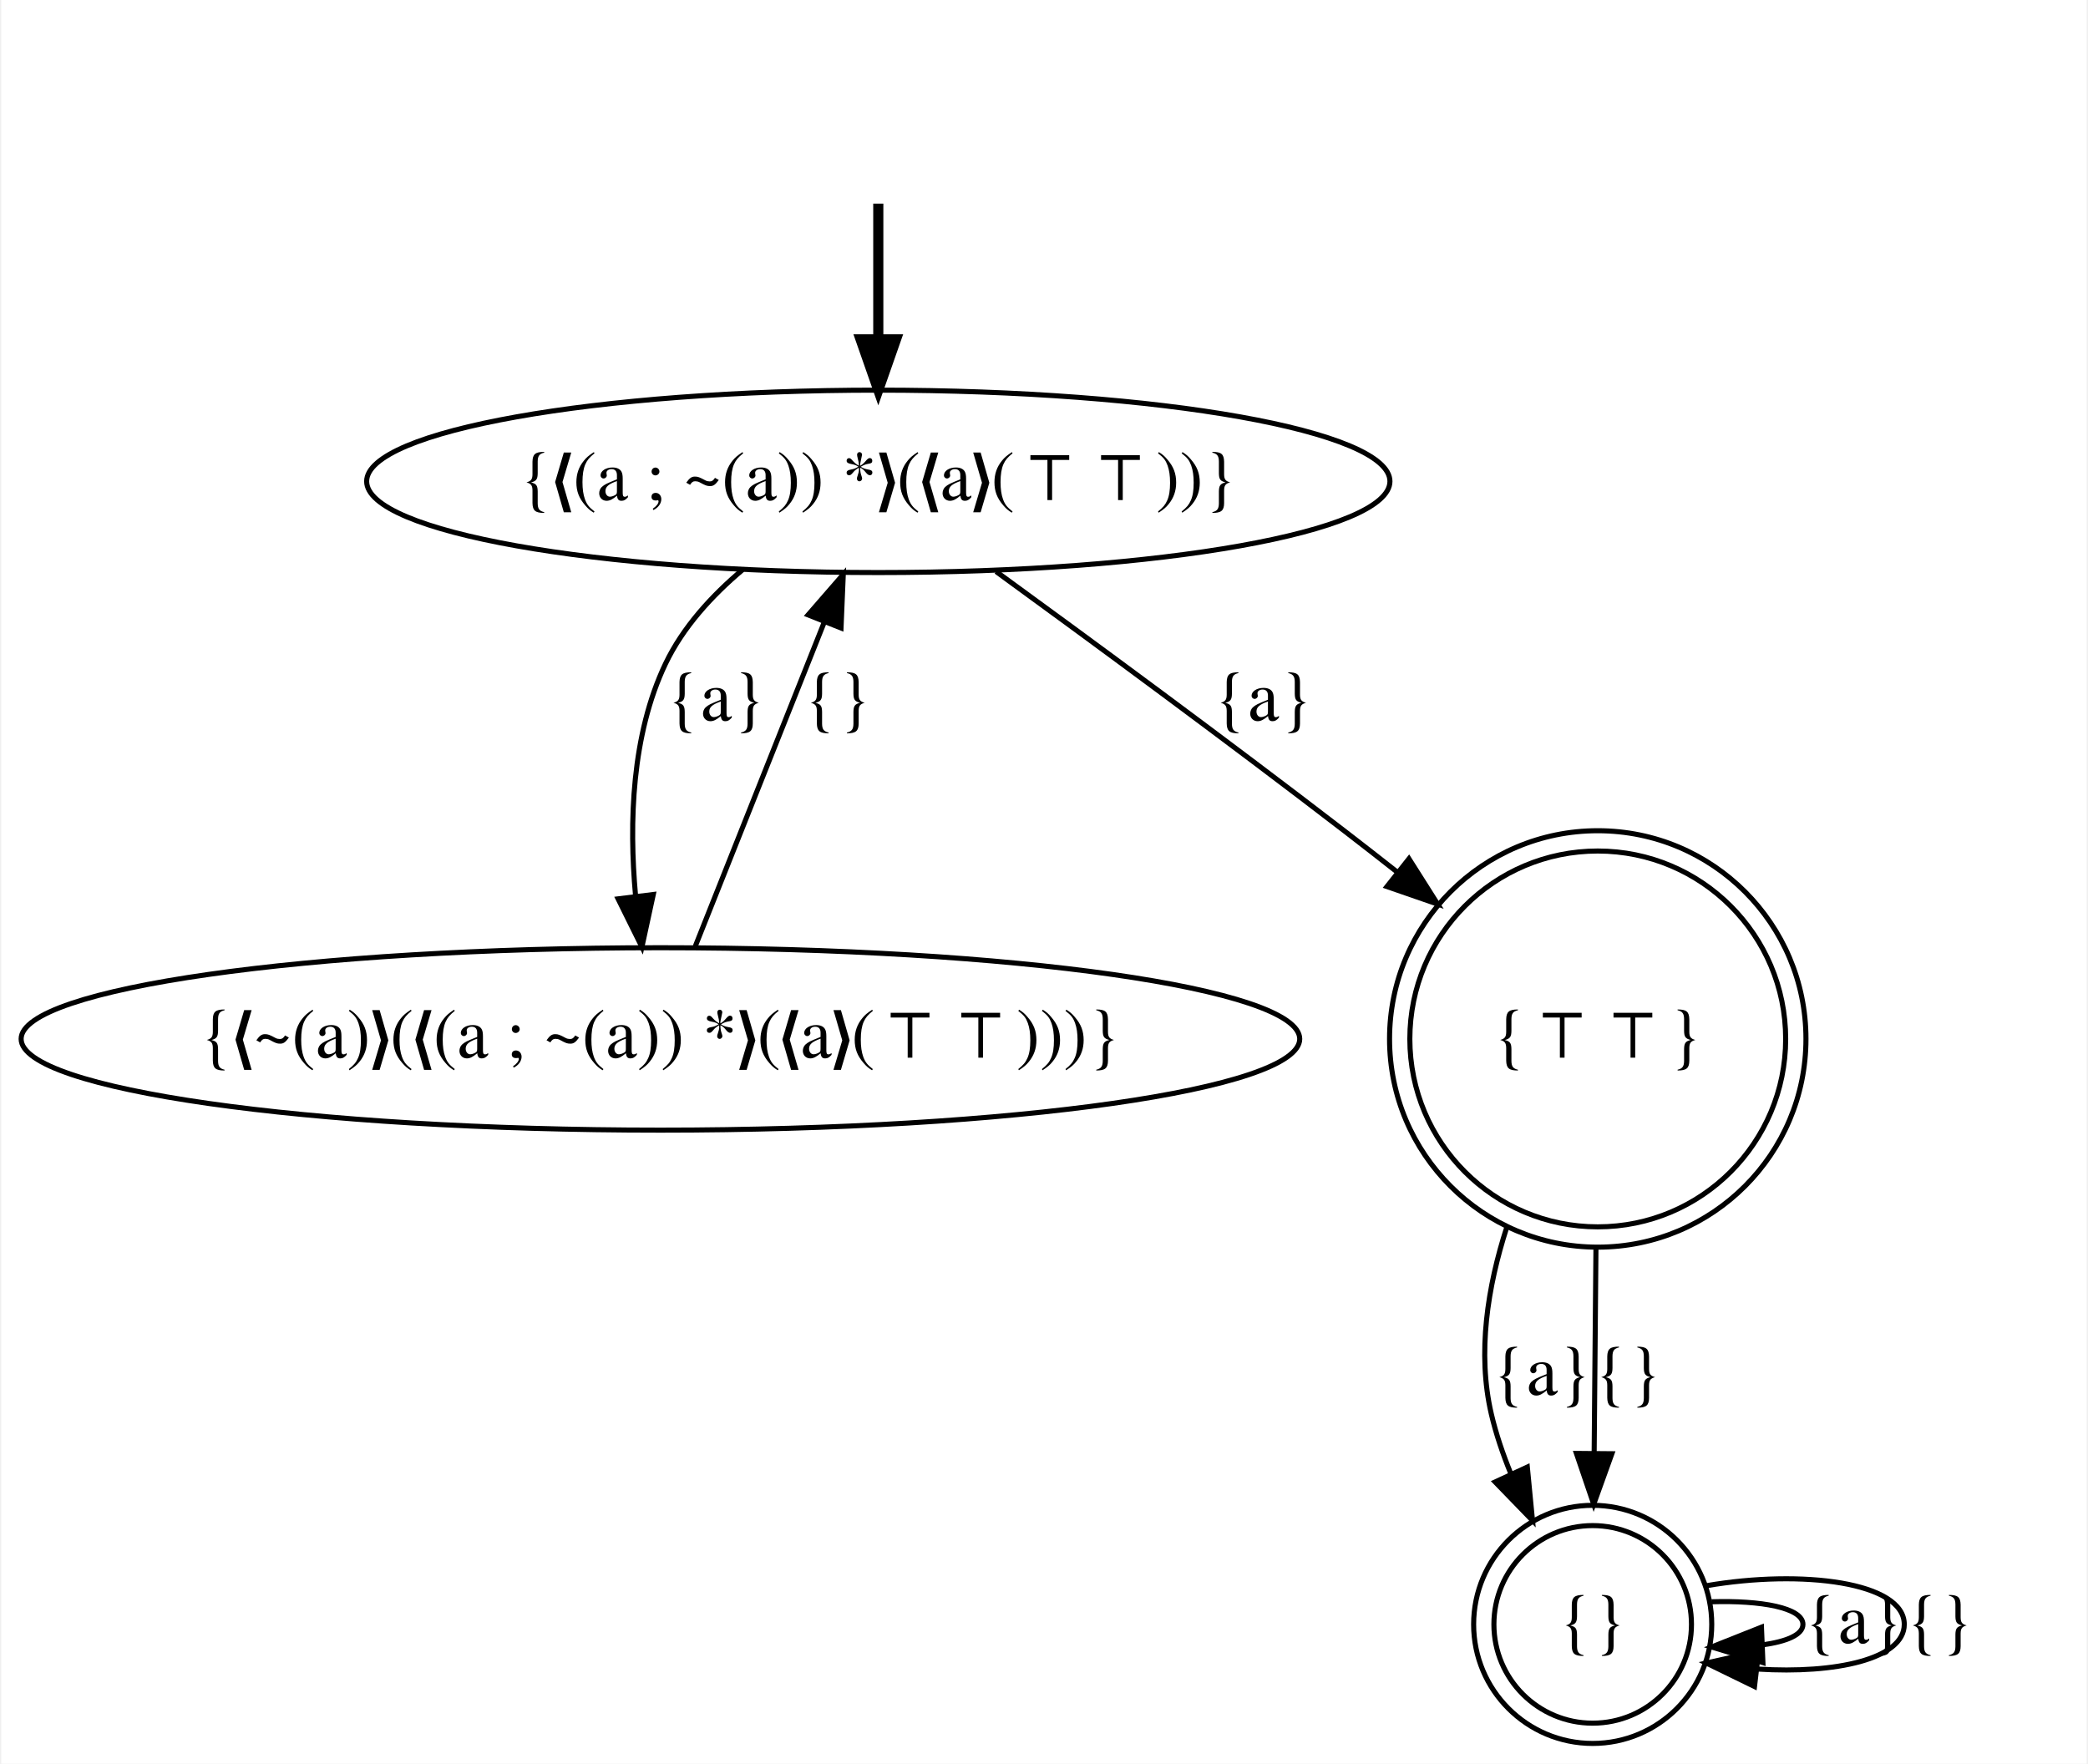
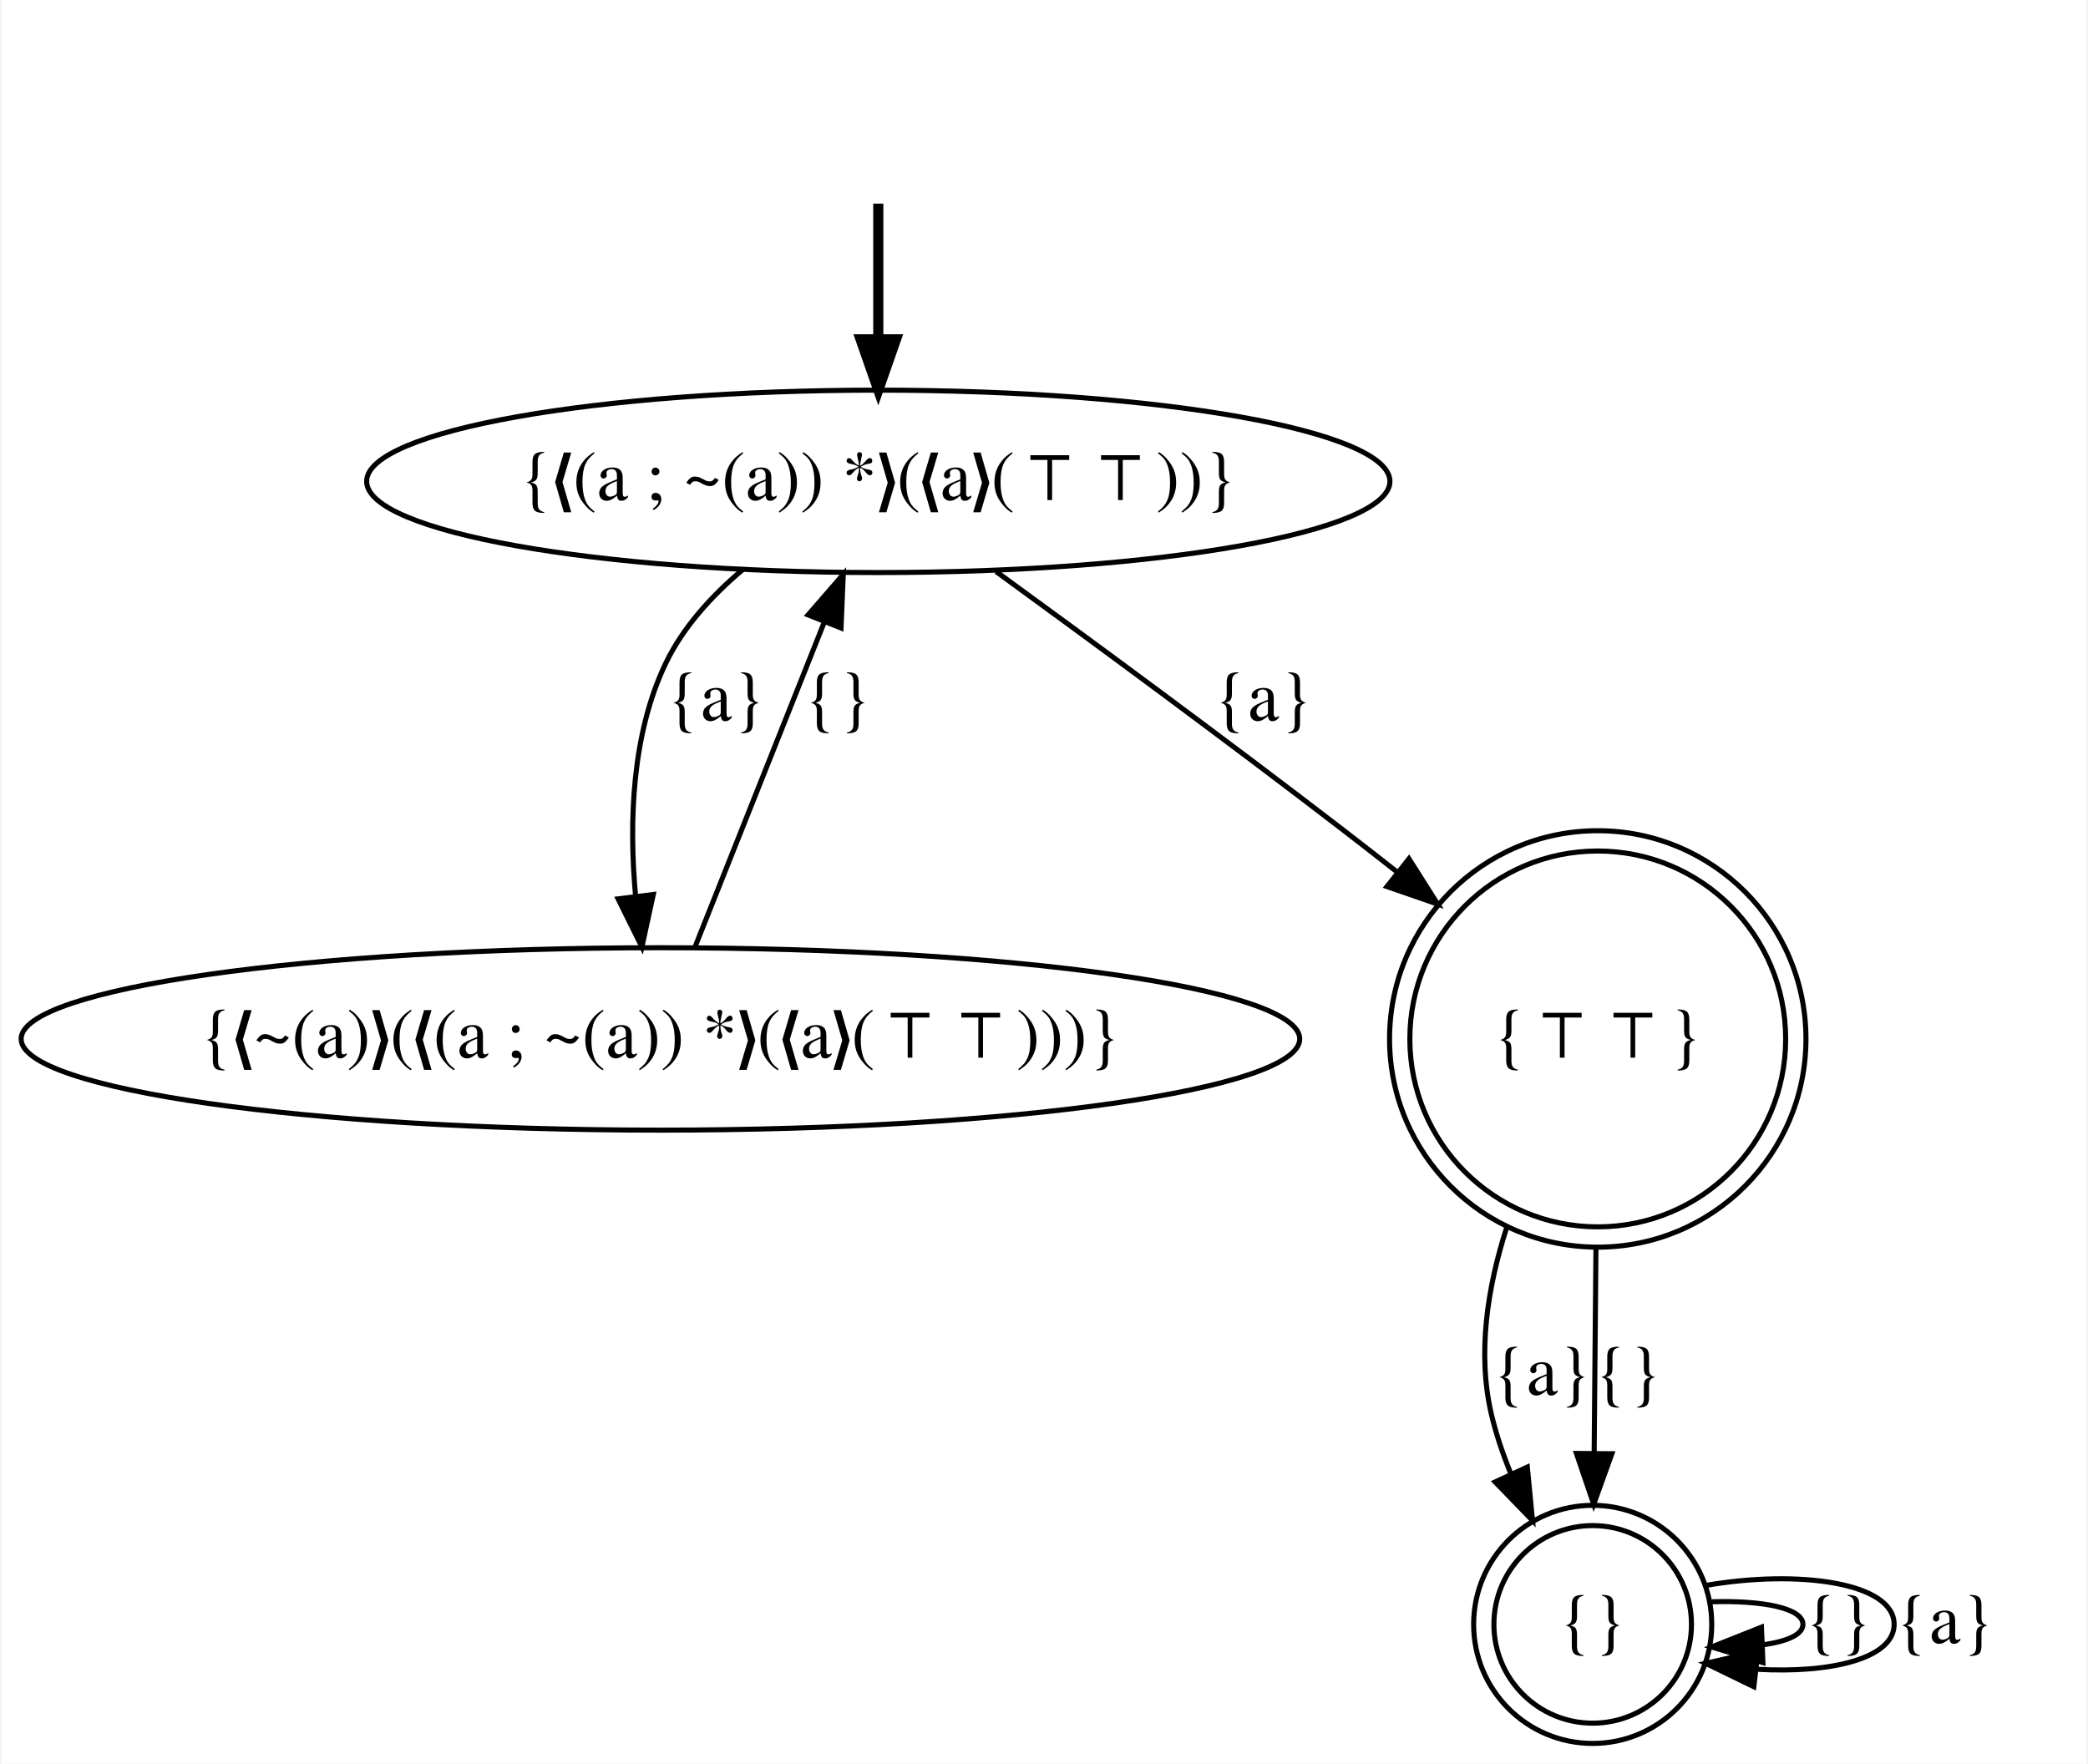
<svg xmlns="http://www.w3.org/2000/svg" width="412pt" height="348pt" viewBox="0.00 0.00 411.59 348.09">
  <g id="graph0" class="graph" transform="scale(1 1) rotate(0) translate(4 344.09)">
    <polygon fill="white" stroke="none" points="-4,4 -4,-344.09 407.587,-344.09 407.587,4 -4,4" />
    <g id="node1" class="node" />
    <g id="node4" class="node">
      <ellipse fill="none" stroke="black" cx="169.089" cy="-249.09" rx="100.983" ry="18" />
      <text text-anchor="middle" x="169.089" y="-245.39" font-family="Times,serif" font-size="14.00">{❬(a ; ~(a)) *❭(❬a❭(⊤⊤))}</text>
    </g>
    <g id="edge1" class="edge">
      <path fill="none" stroke="black" stroke-width="2" d="M169.089,-303.903C169.089,-295.879 169.089,-286.137 169.089,-277.159" />
      <polygon fill="black" stroke="black" stroke-width="2" points="172.589,-277.119 169.089,-267.119 165.589,-277.119 172.589,-277.119" />
    </g>
    <g id="node2" class="node">
-       <ellipse fill="none" stroke="black" cx="311.089" cy="-139.043" rx="37.089" ry="37.089" />
-       <ellipse fill="none" stroke="black" cx="311.089" cy="-139.043" rx="41.093" ry="41.093" />
-       <text text-anchor="middle" x="311.089" y="-135.343" font-family="Times,serif" font-size="14.00">{⊤⊤}</text>
-     </g>
-     <g id="node5" class="node">
      <ellipse fill="none" stroke="black" cx="310.089" cy="-23.498" rx="19.497" ry="19.497" />
      <ellipse fill="none" stroke="black" cx="310.089" cy="-23.498" rx="23.497" ry="23.497" />
      <text text-anchor="middle" x="310.089" y="-19.798" font-family="Times,serif" font-size="14.00">{}</text>
    </g>
    <g id="edge2" class="edge">
+       <path fill="none" stroke="black" d="M333.552,-27.959C343.313,-28.266 351.587,-26.779 351.587,-23.498 351.587,-21.448 348.355,-20.098 343.548,-19.449" />
+       <polygon fill="black" stroke="black" points="343.688,-15.952 333.552,-19.038 343.4,-22.946 343.688,-15.952" />
+       <text text-anchor="middle" x="358.587" y="-19.798" font-family="Times,serif" font-size="14.00">{}</text>
+     </g>
+     <g id="edge3" class="edge">
+       <path fill="none" stroke="black" d="M332.367,-31.179C350.625,-34.355 369.587,-31.795 369.587,-23.498 369.587,-16.757 357.069,-13.803 342.582,-14.636" />
+       <polygon fill="black" stroke="black" points="341.899,-11.191 332.367,-15.817 342.703,-18.145 341.899,-11.191" />
+       <text text-anchor="middle" x="379.587" y="-19.798" font-family="Times,serif" font-size="14.00">{a}</text>
+     </g>
+     <g id="node3" class="node">
+       <ellipse fill="none" stroke="black" cx="126.089" cy="-139.043" rx="126.178" ry="18" />
+       <text text-anchor="middle" x="126.089" y="-135.343" font-family="Times,serif" font-size="14.00">{❬~(a)❭(❬(a ; ~(a)) *❭(❬a❭(⊤⊤)))}</text>
+     </g>
+     <g id="edge5" class="edge">
+       <path fill="none" stroke="black" d="M132.98,-157.36C139.839,-174.593 150.46,-201.28 158.41,-221.257" />
+       <polygon fill="black" stroke="black" points="155.23,-222.733 162.18,-230.73 161.734,-220.145 155.23,-222.733" />
+       <text text-anchor="middle" x="161.089" y="-201.89" font-family="Times,serif" font-size="14.00">{}</text>
+     </g>
+     <g id="edge7" class="edge">
+       <path fill="none" stroke="black" d="M142.334,-231.668C136.221,-226.529 130.52,-220.287 127.089,-213.09 120.391,-199.041 119.885,-181.675 121.173,-167.401" />
+       <polygon fill="black" stroke="black" points="124.681,-167.549 122.435,-157.195 117.734,-166.69 124.681,-167.549" />
+       <text text-anchor="middle" x="137.089" y="-201.89" font-family="Times,serif" font-size="14.00">{a}</text>
+     </g>
+     <g id="node5" class="node">
+       <ellipse fill="none" stroke="black" cx="311.089" cy="-139.043" rx="37.089" ry="37.089" />
+       <ellipse fill="none" stroke="black" cx="311.089" cy="-139.043" rx="41.093" ry="41.093" />
+       <text text-anchor="middle" x="311.089" y="-135.343" font-family="Times,serif" font-size="14.00">{⊤⊤}</text>
+     </g>
+     <g id="edge6" class="edge">
+       <path fill="none" stroke="black" d="M192.338,-231.289C211.05,-217.675 237.951,-197.896 261.089,-180.09 264.46,-177.496 267.94,-174.782 271.421,-172.044" />
+       <polygon fill="black" stroke="black" points="273.827,-174.603 279.495,-165.652 269.482,-169.115 273.827,-174.603" />
+       <text text-anchor="middle" x="245.089" y="-201.89" font-family="Times,serif" font-size="14.00">{a}</text>
+     </g>
+     <g id="edge4" class="edge">
      <path fill="none" stroke="black" d="M293.116,-101.821C289.351,-90.132 287.269,-77.075 290.089,-64.996 291.005,-61.071 292.36,-57.089 293.94,-53.232" />
      <polygon fill="black" stroke="black" points="297.188,-54.548 298.211,-44.002 290.835,-51.608 297.188,-54.548" />
      <text text-anchor="middle" x="300.089" y="-68.796" font-family="Times,serif" font-size="14.00">{a}</text>
    </g>
    <g id="edge8" class="edge">
      <path fill="none" stroke="black" d="M310.733,-97.692C310.617,-84.445 310.489,-69.894 310.378,-57.279" />
      <polygon fill="black" stroke="black" points="313.877,-57.178 310.289,-47.209 306.877,-57.24 313.877,-57.178" />
      <text text-anchor="middle" x="317.089" y="-68.796" font-family="Times,serif" font-size="14.00">{}</text>
    </g>
-     <g id="node3" class="node">
-       <ellipse fill="none" stroke="black" cx="126.089" cy="-139.043" rx="126.178" ry="18" />
-       <text text-anchor="middle" x="126.089" y="-135.343" font-family="Times,serif" font-size="14.00">{❬~(a)❭(❬(a ; ~(a)) *❭(❬a❭(⊤⊤)))}</text>
-     </g>
-     <g id="edge3" class="edge">
-       <path fill="none" stroke="black" d="M132.98,-157.36C139.839,-174.593 150.46,-201.28 158.41,-221.257" />
-       <polygon fill="black" stroke="black" points="155.23,-222.733 162.18,-230.73 161.734,-220.145 155.23,-222.733" />
-       <text text-anchor="middle" x="161.089" y="-201.89" font-family="Times,serif" font-size="14.00">{}</text>
-     </g>
-     <g id="edge5" class="edge">
-       <path fill="none" stroke="black" d="M192.338,-231.289C211.05,-217.675 237.951,-197.896 261.089,-180.09 264.46,-177.496 267.94,-174.782 271.421,-172.044" />
-       <polygon fill="black" stroke="black" points="273.827,-174.603 279.495,-165.652 269.482,-169.115 273.827,-174.603" />
-       <text text-anchor="middle" x="245.089" y="-201.89" font-family="Times,serif" font-size="14.00">{a}</text>
-     </g>
-     <g id="edge6" class="edge">
-       <path fill="none" stroke="black" d="M142.334,-231.668C136.221,-226.529 130.52,-220.287 127.089,-213.09 120.391,-199.041 119.885,-181.675 121.173,-167.401" />
-       <polygon fill="black" stroke="black" points="124.681,-167.549 122.435,-157.195 117.734,-166.69 124.681,-167.549" />
-       <text text-anchor="middle" x="137.089" y="-201.89" font-family="Times,serif" font-size="14.00">{a}</text>
-     </g>
-     <g id="edge4" class="edge">
-       <path fill="none" stroke="black" d="M333.552,-27.959C343.313,-28.266 351.587,-26.779 351.587,-23.498 351.587,-21.448 348.355,-20.098 343.548,-19.449" />
-       <polygon fill="black" stroke="black" points="343.688,-15.952 333.552,-19.038 343.4,-22.946 343.688,-15.952" />
-       <text text-anchor="middle" x="361.587" y="-19.798" font-family="Times,serif" font-size="14.00">{a}</text>
-     </g>
-     <g id="edge7" class="edge">
-       <path fill="none" stroke="black" d="M332.502,-31.125C351.443,-34.384 371.587,-31.842 371.587,-23.498 371.587,-16.654 358.032,-13.713 342.705,-14.677" />
-       <polygon fill="black" stroke="black" points="342.027,-11.232 332.502,-15.872 342.841,-18.184 342.027,-11.232" />
-       <text text-anchor="middle" x="378.587" y="-19.798" font-family="Times,serif" font-size="14.00">{}</text>
-     </g>
  </g>
</svg>
